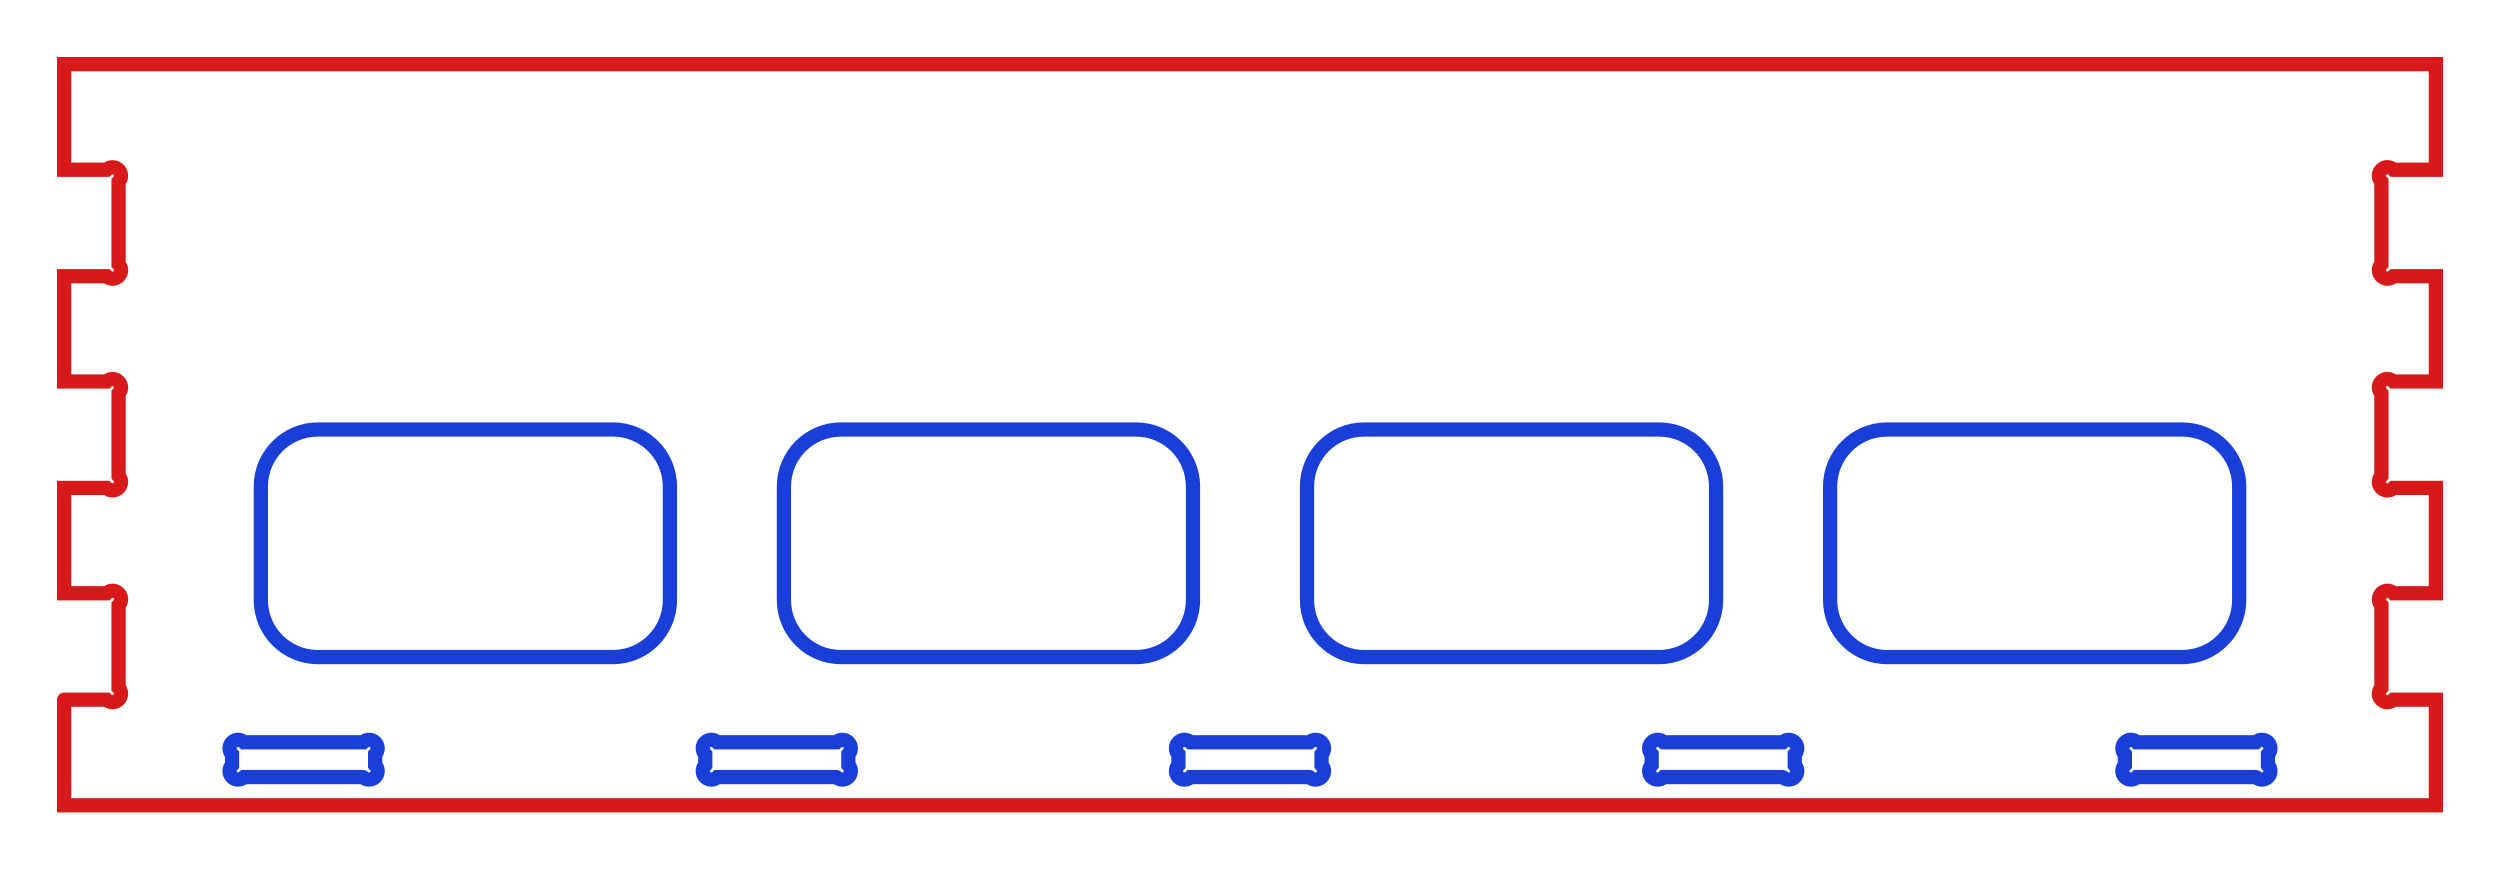
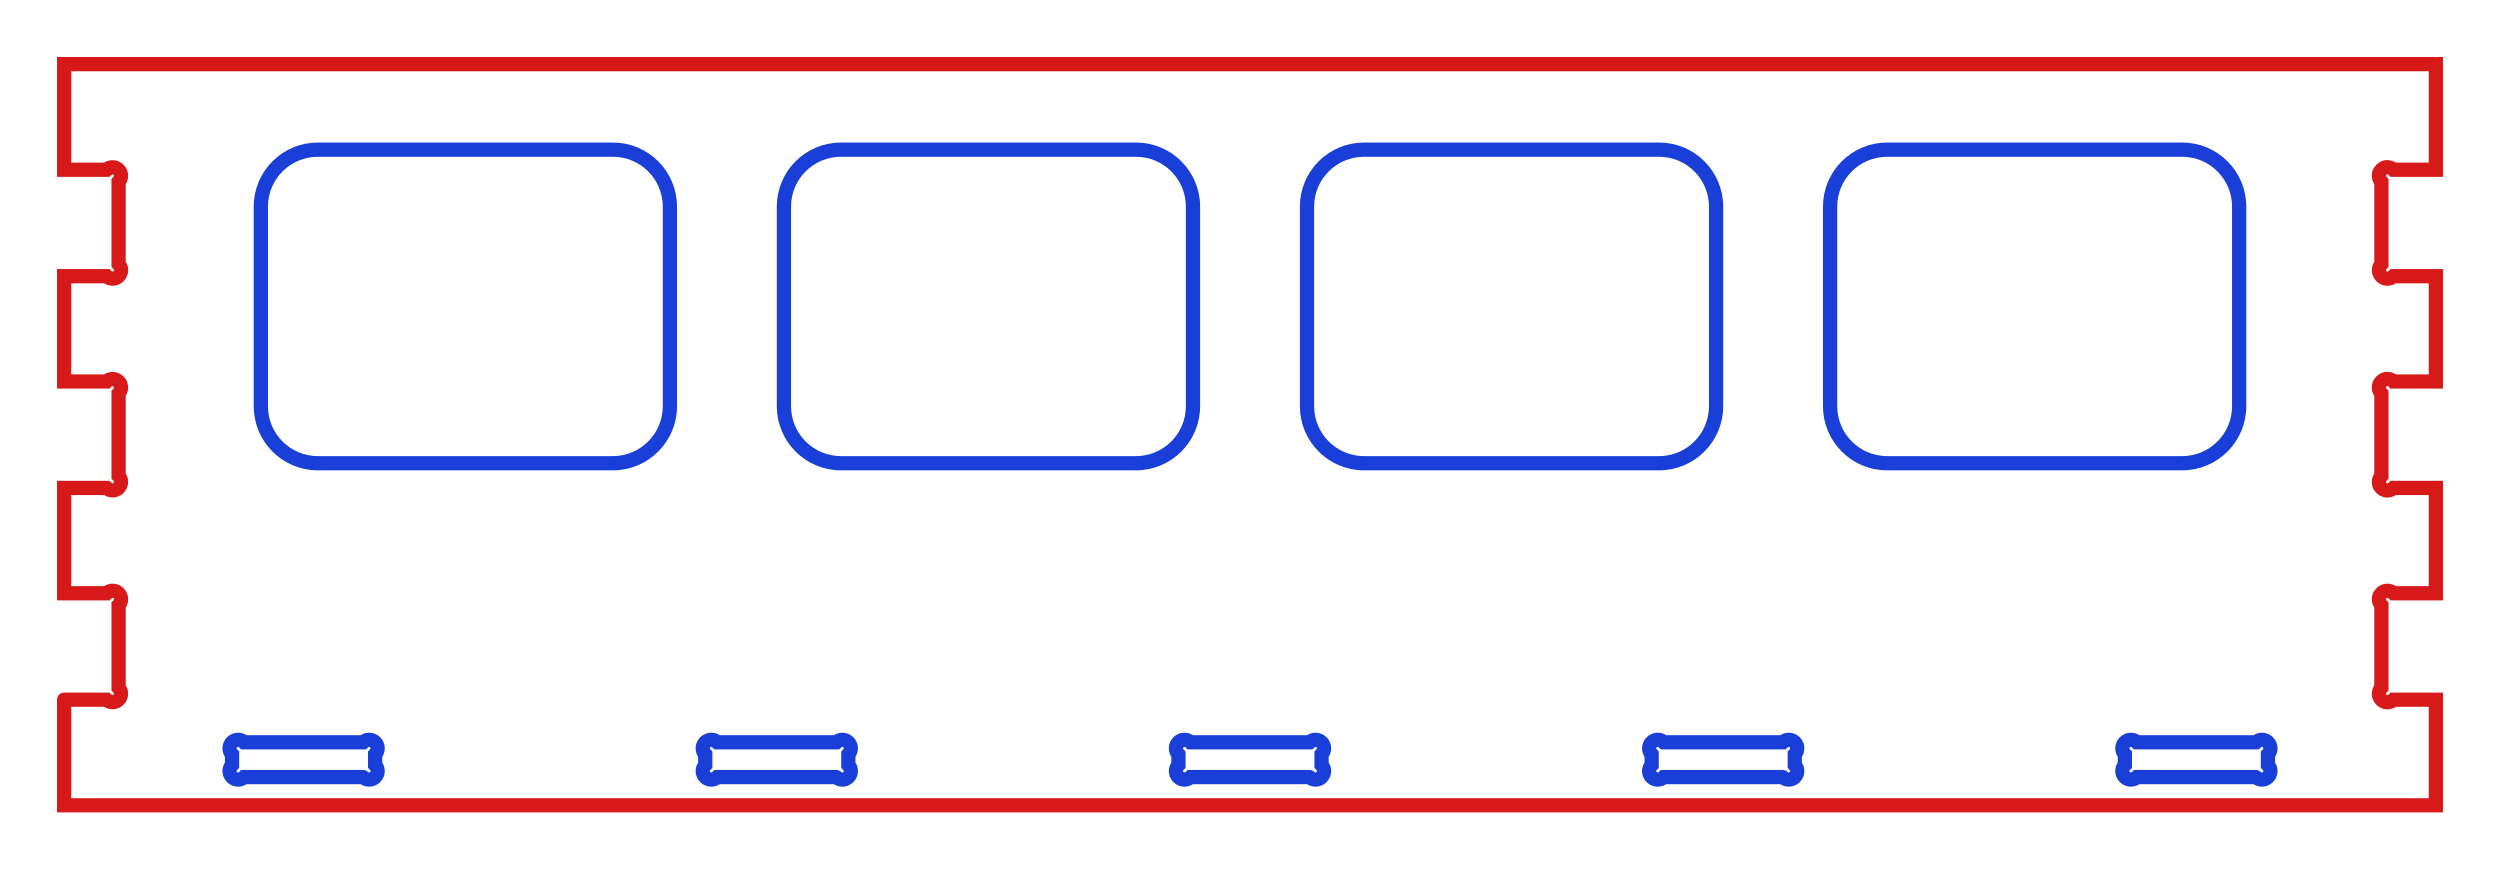
<svg xmlns="http://www.w3.org/2000/svg" width="877.0mm" height="305.0mm" viewBox="-22.5 -282.5 877.0 305.0" version="1.1">
  <g transform="scale(1,-1)" stroke-linecap="round">
    <g fill="none" stroke="rgb(216,25,25)" stroke-width="5.0" id="AUSSENKONTUR">
      <path d="M 0.0,37.043 L 0.0,0.0 L 832.0,0.0 L 832.0,37.043 L 817.143,37.043 A 3,3 -45 1,0 812.9,41.285 L 812.9,70.143 A 3.0,3.0 -135 1,0 817.143,74.386 L 832.0,74.386 L 832.0,111.329 L 817.143,111.329 A 3,3 -45 1,0 812.9,115.571 L 812.9,144.429 A 3,3 -135 1,0 817.143,148.671 L 832.0,148.671 L 832.0,185.614 L 817.143,185.614 A 3.0,3.0 -45 1,0 812.9,189.857 L 812.9,218.715 A 3,3 -135 1,0 817.143,222.957 L 832.0,222.957 L 832.0,260.0 L 0.0,260.0 L 0.0,222.957 L 14.857,222.957 A 3,3 135 0,0 19.1,218.715 L 19.1,189.857 A 3.0,3.0 45 0,0 14.857,185.614 L 0.0,185.614 L 0.0,148.671 L 14.857,148.671 A 3,3 135 0,0 19.1,144.429 L 19.1,115.571 A 3,3 45 0,0 14.857,111.329 L 0.0,111.329 L 0.0,74.386 L 14.857,74.386 A 3.0,3.0 135.0 0,0 19.1,70.143 L 19.1,41.285 A 3,3 45 0,0 14.857,37.043 L 0.0,37.043" />
    </g>
    <g fill="none" stroke="rgb(25,63,216)" stroke-width="5.0" id="INNENKONTUR">
      <path d="M 104.857,9.9 L 63.143,9.9 A 3,3 -45 1,0 58.9,14.143 L 58.9,17.857 A 3,3 -135 1,0 63.143,22.1 L 104.857,22.1 A 3,3 135 0,0 109.1,17.857 L 109.1,14.143 A 3,3 45 0,0 104.857,9.9" />
      <path d="M 270.857,9.9 L 229.143,9.9 A 3,3 -45 1,0 224.9,14.143 L 224.9,17.857 A 3,3 -135 1,0 229.143,22.1 L 270.857,22.1 A 3,3 135 0,0 275.1,17.857 L 275.1,14.143 A 3,3 45 0,0 270.857,9.9" />
      <path d="M 436.857,9.9 L 395.143,9.9 A 3,3 -45 1,0 390.9,14.143 L 390.9,17.857 A 3,3 -135 1,0 395.143,22.1 L 436.857,22.1 A 3,3 135 0,0 441.1,17.857 L 441.1,14.143 A 3,3 45 0,0 436.857,9.9" />
      <path d="M 602.857,9.9 L 561.143,9.9 A 3,3 -45 1,0 556.9,14.143 L 556.9,17.857 A 3,3 -135 1,0 561.143,22.1 L 602.857,22.1 A 3,3 135 0,0 607.1,17.857 L 607.1,14.143 A 3,3 45 0,0 602.857,9.9" />
      <path d="M 768.857,9.9 L 727.143,9.9 A 3,3 -45 1,0 722.9,14.143 L 722.9,17.857 A 3,3 -135 1,0 727.143,22.1 L 768.857,22.1 A 3,3 135 0,0 773.1,17.857 L 773.1,14.143 A 3,3 45 0,0 768.857,9.9" />
-       <path d="M 89.0,52.0 A 20.0,20.0 180.0 0,0 69.0,72.0 L 69.0,111.83 A 20.0,20.0 180.0 0,0 89.0,131.83 L 192.5,131.83 A 20.0,20.0 180.0 0,0 212.5,111.83 L 212.5,72.0 A 20.0,20.0 180.0 0,0 192.5,52.0 L 89.0,52.0" />
-       <path d="M 272.5,52.0 A 20.0,20.0 180.0 0,0 252.5,72.0 L 252.5,111.83 A 20.0,20.0 180.0 0,0 272.5,131.83 L 376.0,131.83 A 20.0,20.0 180.0 0,0 396.0,111.83 L 396.0,72.0 A 20.0,20.0 180.0 0,0 376.0,52.0 L 272.5,52.0" />
-       <path d="M 456.0,52.0 A 20.0,20.0 180.0 0,0 436.0,72.0 L 436.0,111.83 A 20.0,20.0 180.0 0,0 456.0,131.83 L 559.5,131.83 A 20.0,20.0 180.0 0,0 579.5,111.83 L 579.5,72.0 A 20.0,20.0 180.0 0,0 559.5,52.0 L 456.0,52.0" />
-       <path d="M 639.5,52.0 A 20.0,20.0 180.0 0,0 619.5,72.0 L 619.5,111.83 A 20.0,20.0 180.0 0,0 639.5,131.83 L 743.0,131.83 A 20.0,20.0 180.0 0,0 763.0,111.83 L 763.0,72.0 A 20.0,20.0 180.0 0,0 743.0,52.0 L 639.5,52.0" />
+       <path d="M 89.0,120.0 A 20.0,20.0 180.0 0,0 69.0,140.0 L 69.0,210.0 A 20.0,20.0 180.0 0,0 89.0,230.0 L 192.5,230.0 A 20.0,20.0 180.0 0,0 212.5,210.0 L 212.5,140.0 A 20.0,20.0 180.0 0,0 192.5,120.0 L 89.0,120.0" />
+       <path d="M 272.5,120.0 A 20.0,20.0 180.0 0,0 252.5,140.0 L 252.5,210.0 A 20.0,20.0 180.0 0,0 272.5,230.0 L 376.0,230.0 A 20.0,20.0 180.0 0,0 396.0,210.0 L 396.0,140.0 A 20.0,20.0 180.0 0,0 376.0,120.0 L 272.5,120.0" />
+       <path d="M 456.0,120.0 A 20.0,20.0 180.0 0,0 436.0,140.0 L 436.0,210.0 A 20.0,20.0 180.0 0,0 456.0,230.0 L 559.5,230.0 A 20.0,20.0 180.0 0,0 579.5,210.0 L 579.5,140.0 A 20.0,20.0 180.0 0,0 559.5,120.0 L 456.0,120.0" />
+       <path d="M 639.5,120.0 A 20.0,20.0 180.0 0,0 619.5,140.0 L 619.5,210.0 A 20.0,20.0 180.0 0,0 639.5,230.0 L 743.0,230.0 A 20.0,20.0 180.0 0,0 763.0,210.0 L 763.0,140.0 A 20.0,20.0 180.0 0,0 743.0,120.0 L 639.5,120.0" />
    </g>
  </g>
</svg>
